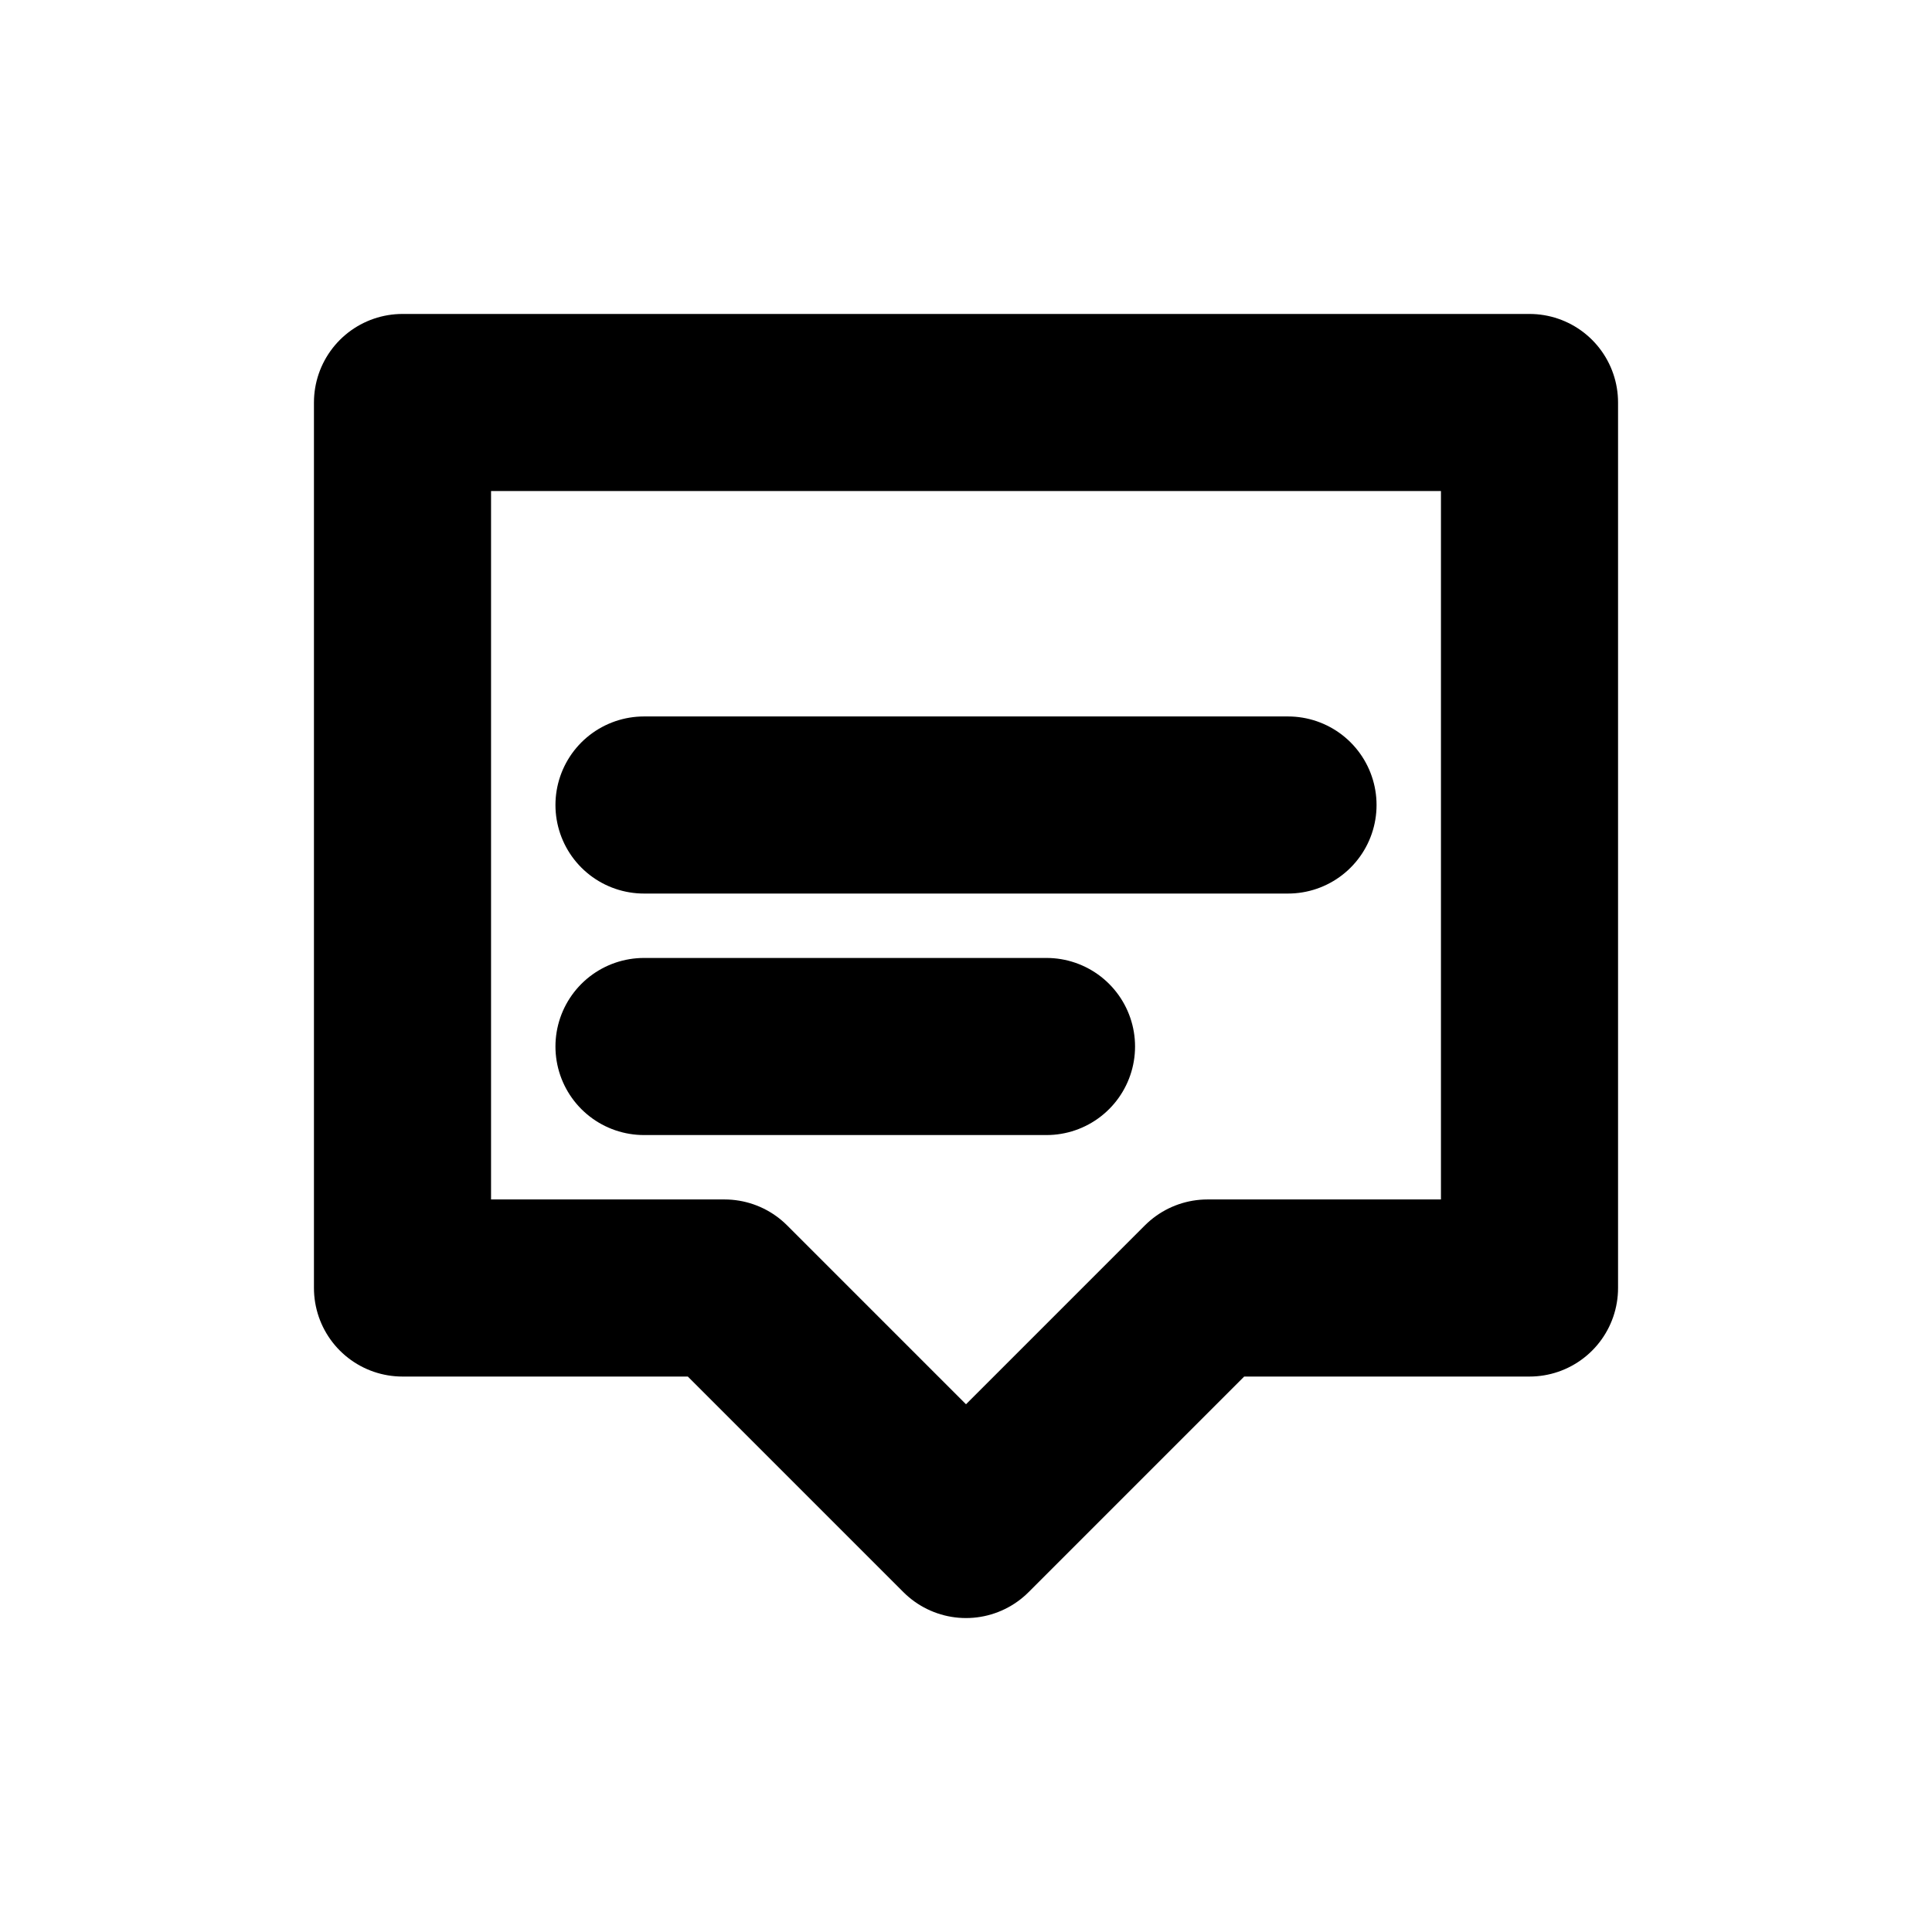
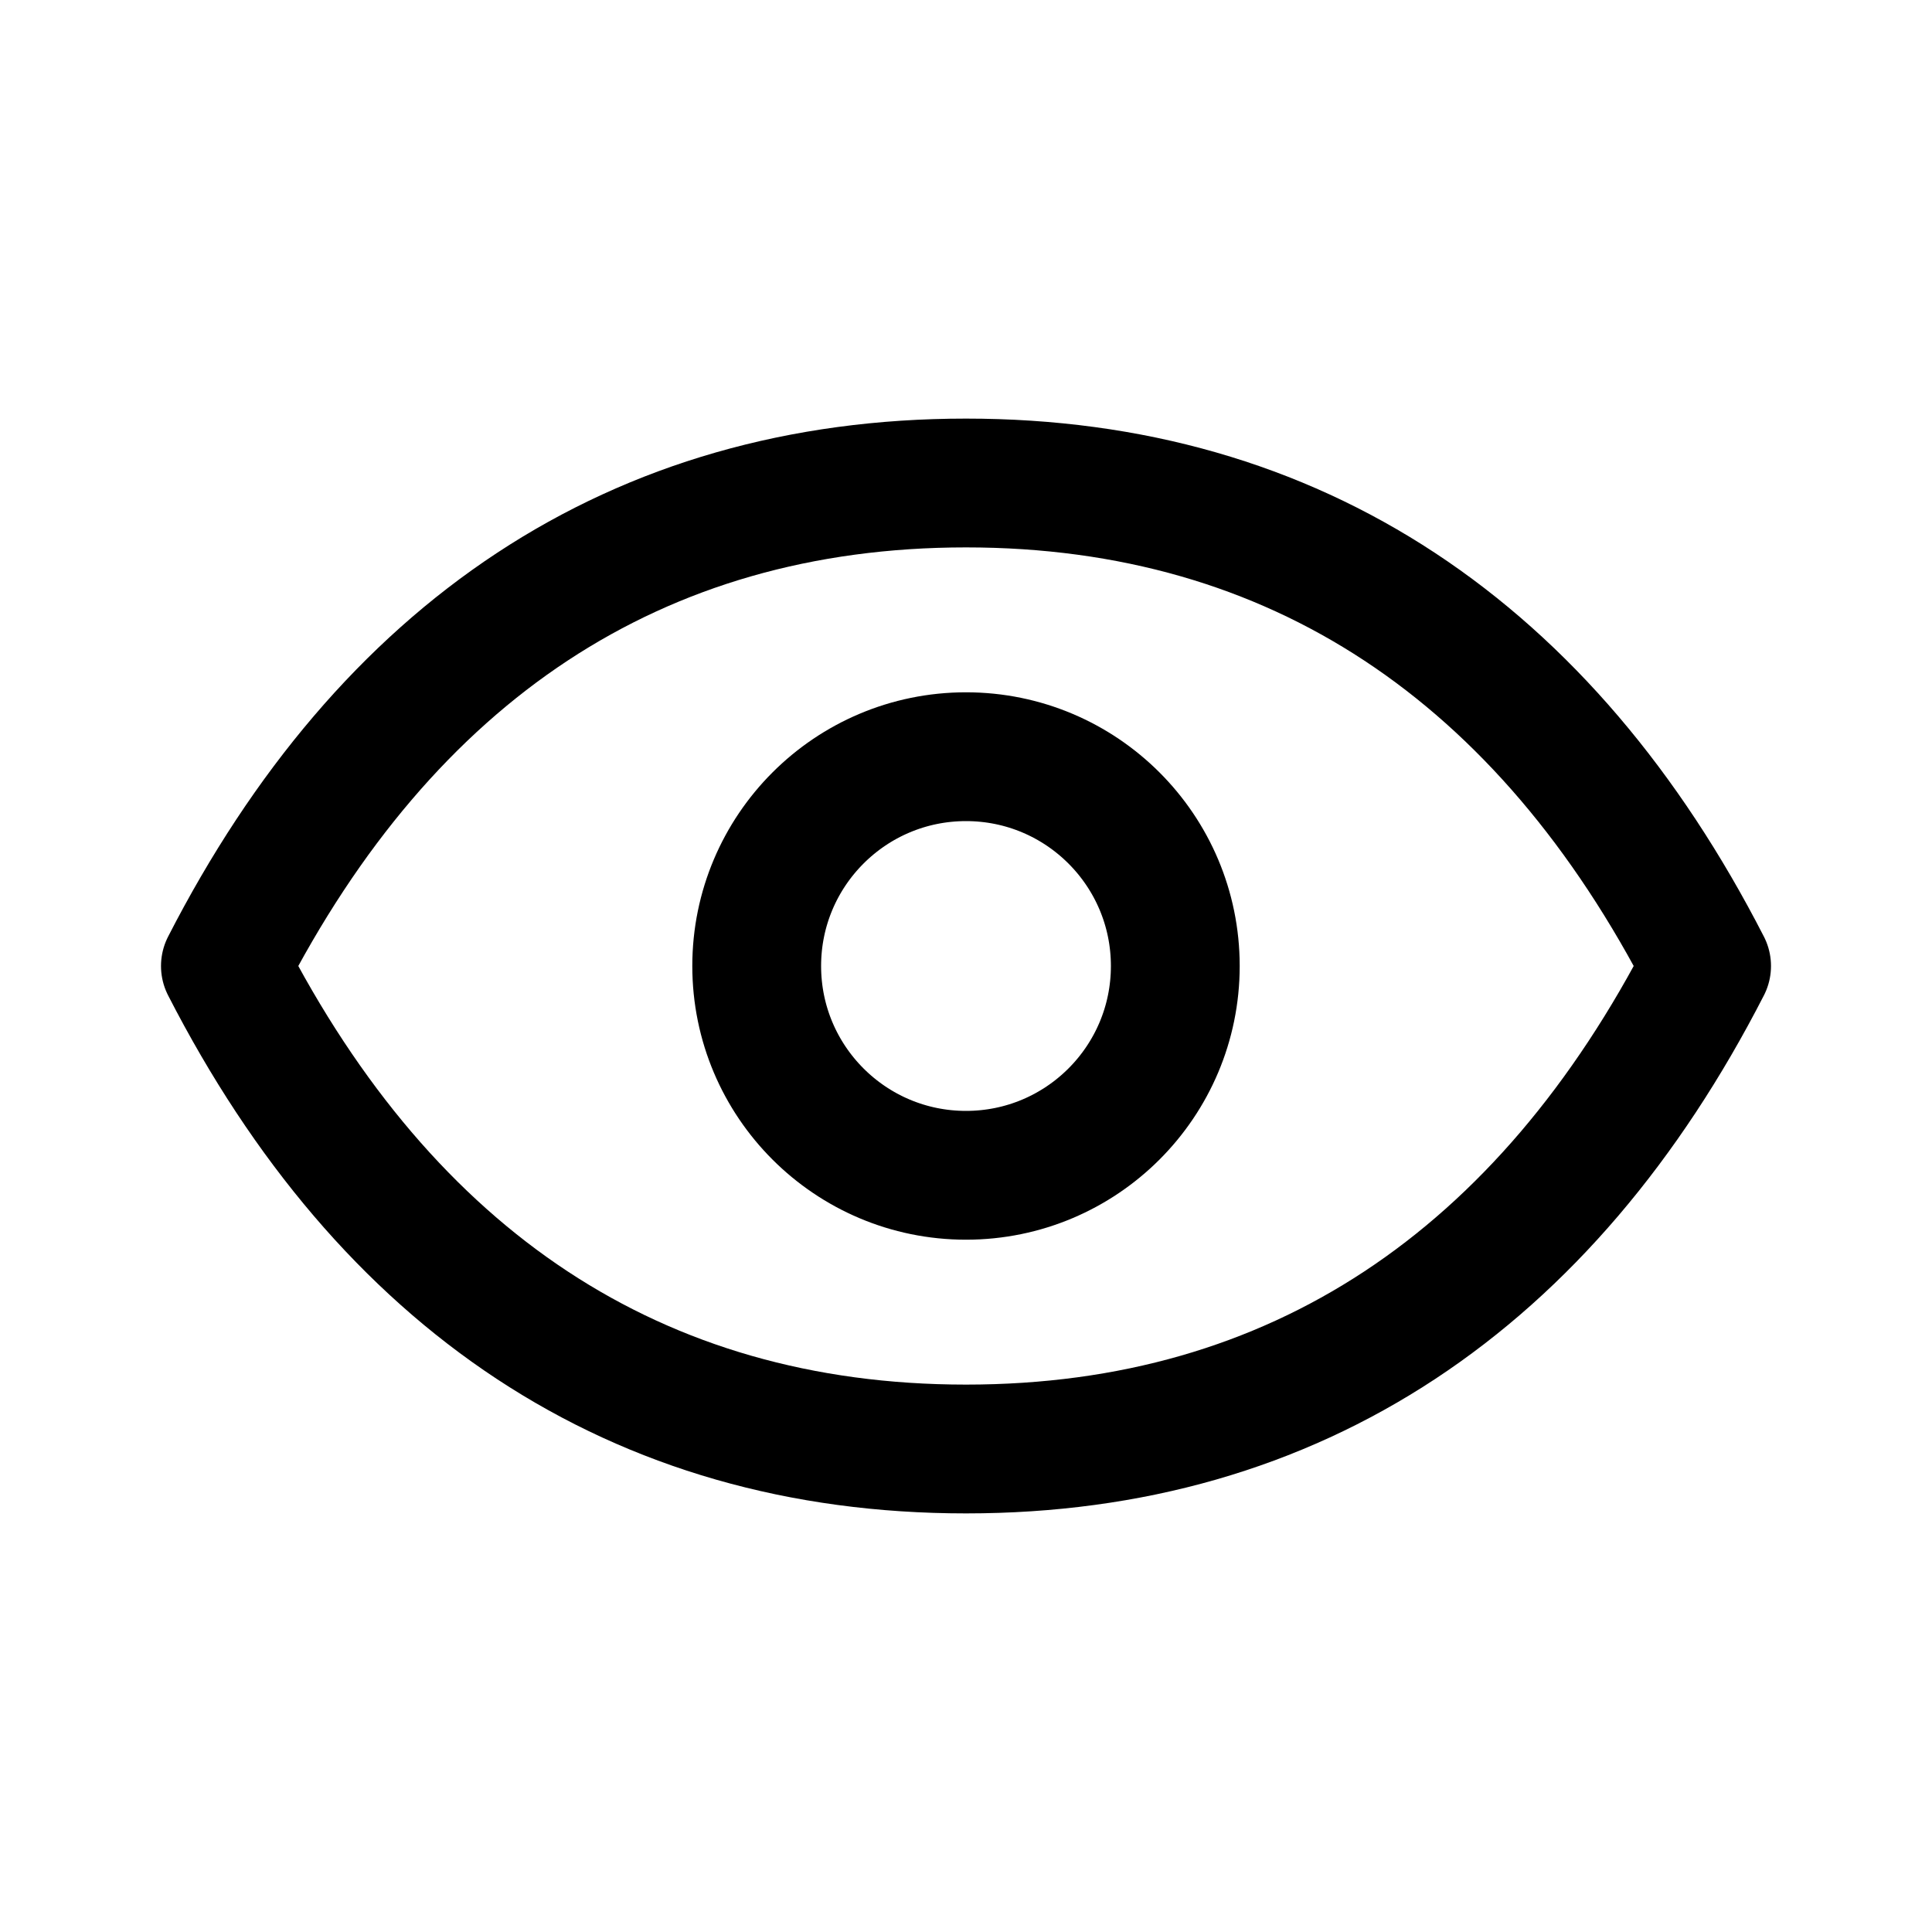
- <svg xmlns="http://www.w3.org/2000/svg" viewBox="0 0 24 24" fill="none" stroke="currentColor" stroke-width="2.2" stroke-linecap="round" stroke-linejoin="round">
-   <path d="M5,5 h14 v11 h-4 l-3,3 -3,-3 h-4 z" />
-   <path d="M8,10 h8" />
-   <path d="M8,13 h5" />
+ <svg xmlns="http://www.w3.org/2000/svg" viewBox="0 0 24 24" width="24" height="24" fill="none" stroke="currentColor" stroke-width="1.6" stroke-linecap="round" stroke-linejoin="round">
+   <path d="M2.8 12c2-3.9 5.1-6 9.2-6s7.2 2.1 9.2 6c-2 3.9-5.1 6-9.2 6s-7.2-2.1-9.2-6z" />
+   <circle cx="12" cy="12" r="2.6" />
</svg>
